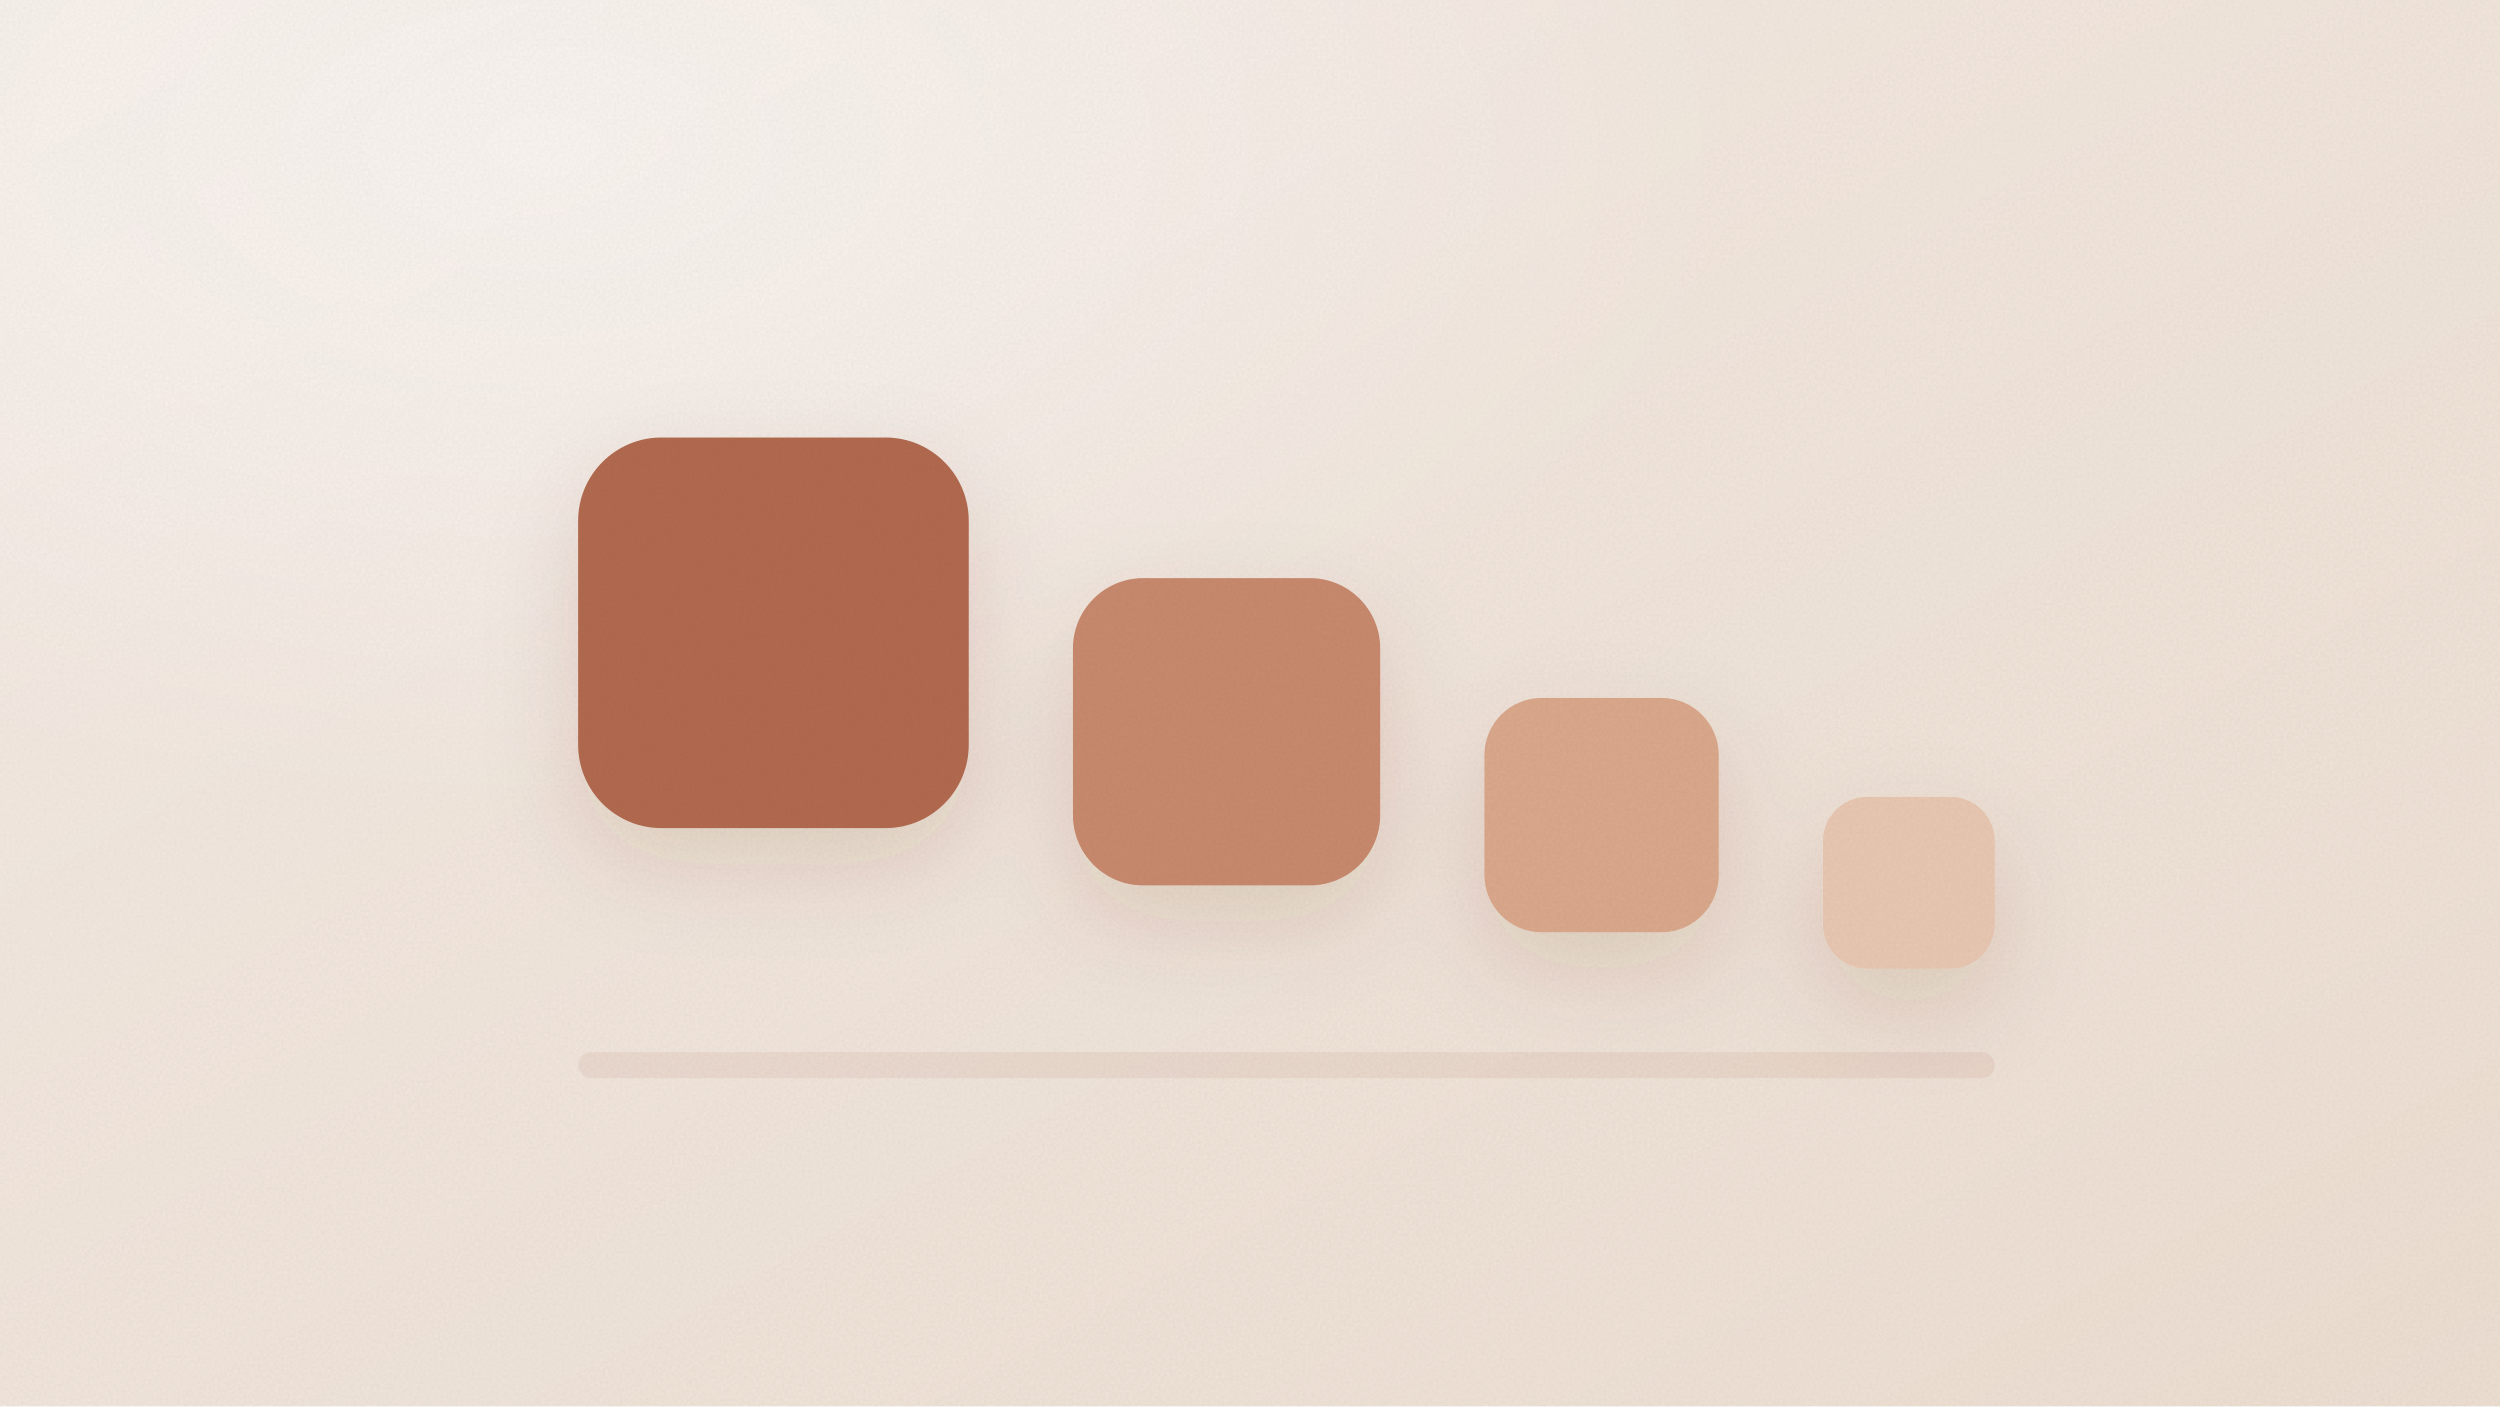
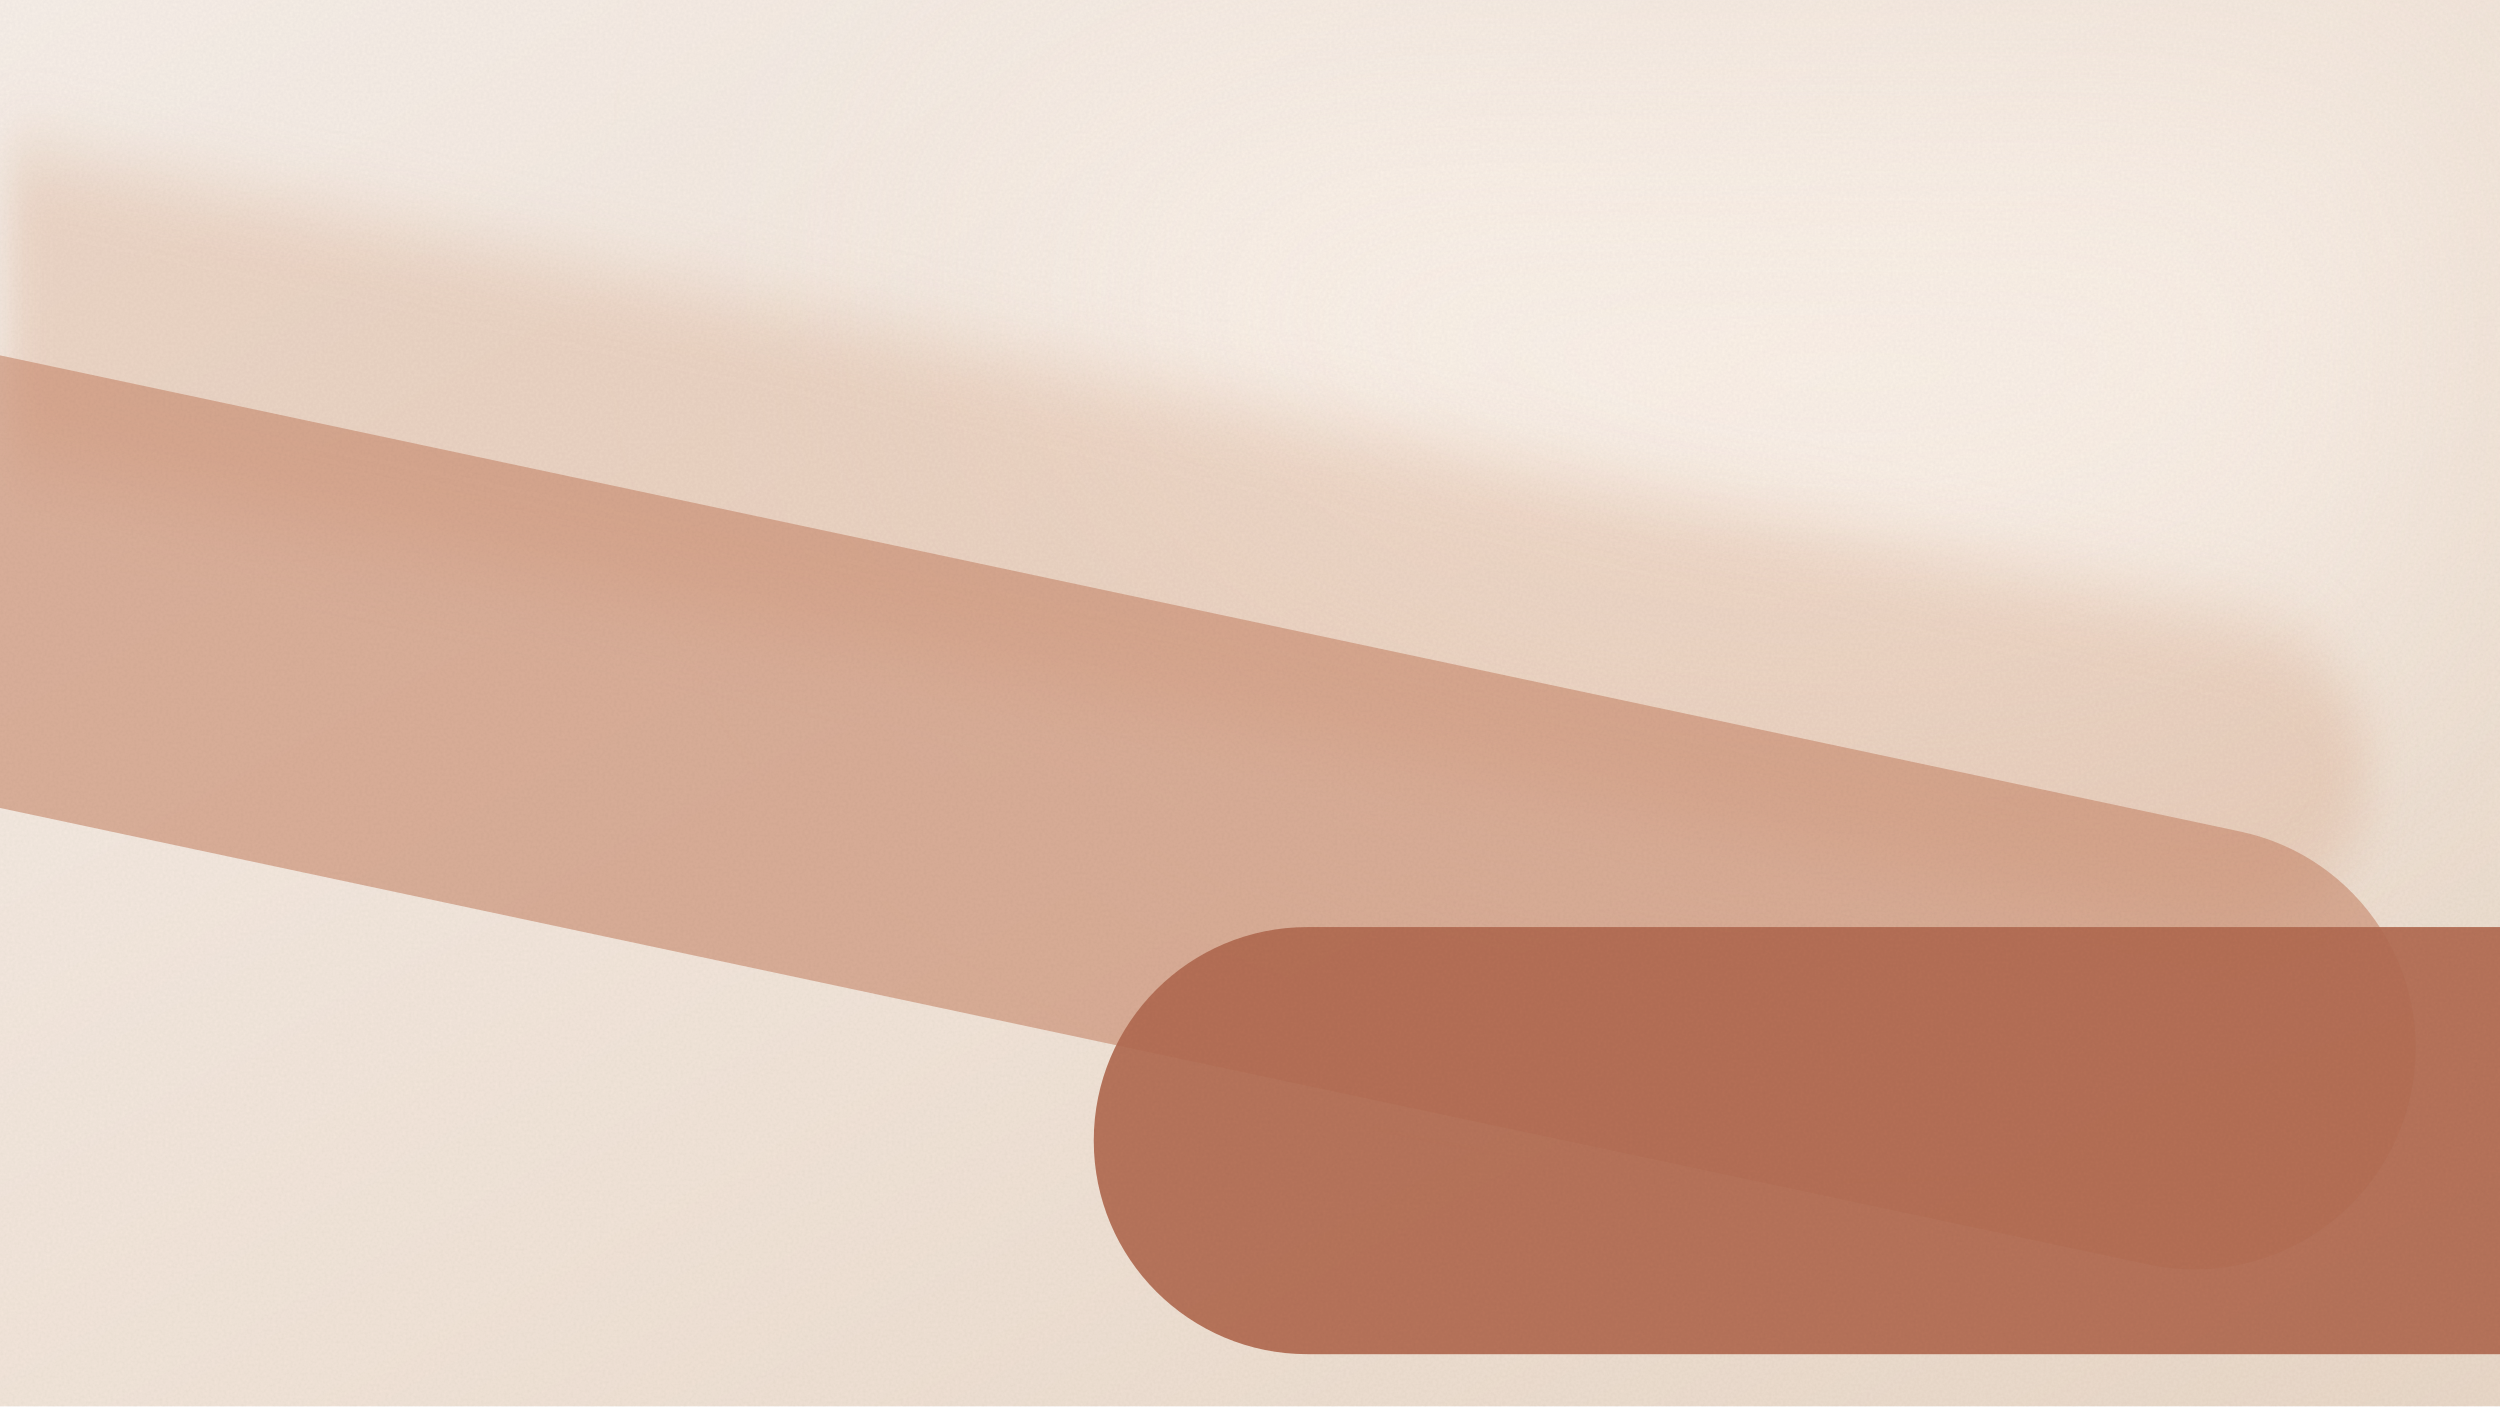
<svg xmlns="http://www.w3.org/2000/svg" width="960" height="540" viewBox="0 0 960 540">
  <defs>
    <linearGradient id="bg" x1="0%" y1="0%" x2="100%" y2="100%">
-       <stop offset="0%" stop-color="#F6EDE6" />
-       <stop offset="100%" stop-color="#EEDFD2" />
+       <stop offset="0%" stop-color="#F7EFE8" />
+       <stop offset="55%" stop-color="#F2E4D8" />
+       <stop offset="100%" stop-color="#EAD8C8" />
    </linearGradient>
-     <radialGradient id="light" cx="22%" cy="10%" r="80%">
-       <stop offset="0%" stop-color="#FFFFFF" stop-opacity="0.5" />
-       <stop offset="60%" stop-color="#FFFFFF" stop-opacity="0" />
-     </radialGradient>
-     <filter id="shadow" x="-40%" y="-40%" width="180%" height="180%">
-       <feDropShadow dx="0" dy="14" stdDeviation="18" flood-color="#6B3A26" flood-opacity="0.13" />
+     <filter id="bloom" x="-80%" y="-80%" width="260%" height="260%">
+       <feGaussianBlur stdDeviation="70" />
+     </filter>
+     <filter id="soft" x="-30%" y="-30%" width="160%" height="160%">
+       <feGaussianBlur stdDeviation="12" />
    </filter>
    <filter id="grain">
      <feTurbulence type="fractalNoise" baseFrequency="0.9" numOctaves="2" stitchTiles="stitch" />
-       <feColorMatrix type="matrix" values="0 0 0 0 0  0 0 0 0 0  0 0 0 0 0  0 0 0 0.045 0" />
+       <feColorMatrix type="matrix" values="0 0 0 0 0  0 0 0 0 0  0 0 0 0 0  0 0 0 0.04 0" />
    </filter>
  </defs>
  <rect width="960" height="540" fill="url(#bg)" />
-   <rect width="960" height="540" fill="url(#light)" />
-   <g filter="url(#shadow)">
-     <rect x="222" y="168" width="150" height="150" rx="32" fill="#B26A50" />
-     <rect x="412" y="222" width="118" height="118" rx="27" fill="#C98A6E" />
-     <rect x="570" y="268" width="90" height="90" rx="22" fill="#DBA98C" />
-     <rect x="700" y="306" width="66" height="66" rx="17" fill="#E9C8B2" />
+   <ellipse cx="710" cy="100" rx="320" ry="190" fill="#FFF7EF" opacity="0.65" filter="url(#bloom)" />
+   <g transform="rotate(12 290 285)">
+     <rect x="-300" y="120" width="1200" height="120" rx="60" fill="#DBA98C" opacity="0.35" filter="url(#soft)" />
+     <rect x="-260" y="200" width="1200" height="170" rx="85" fill="#C98A6E" opacity="0.62" />
  </g>
-   <rect x="222" y="404" width="544" height="10" rx="5" fill="#B26A50" opacity="0.10" />
+   <rect x="420" y="356" width="760" height="164" rx="82" fill="#B26A50" opacity="0.92" />
  <rect width="960" height="540" filter="url(#grain)" />
</svg>
